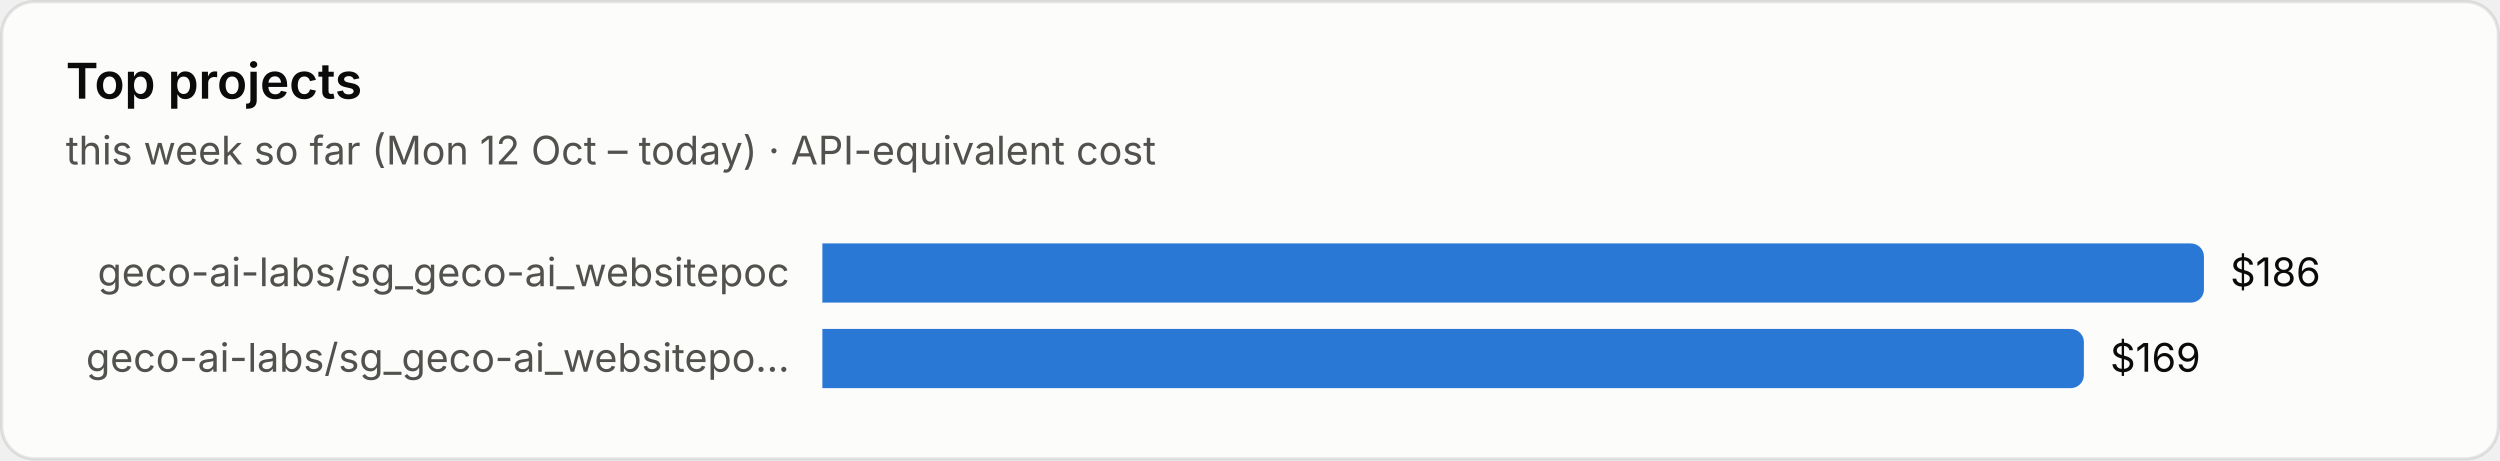
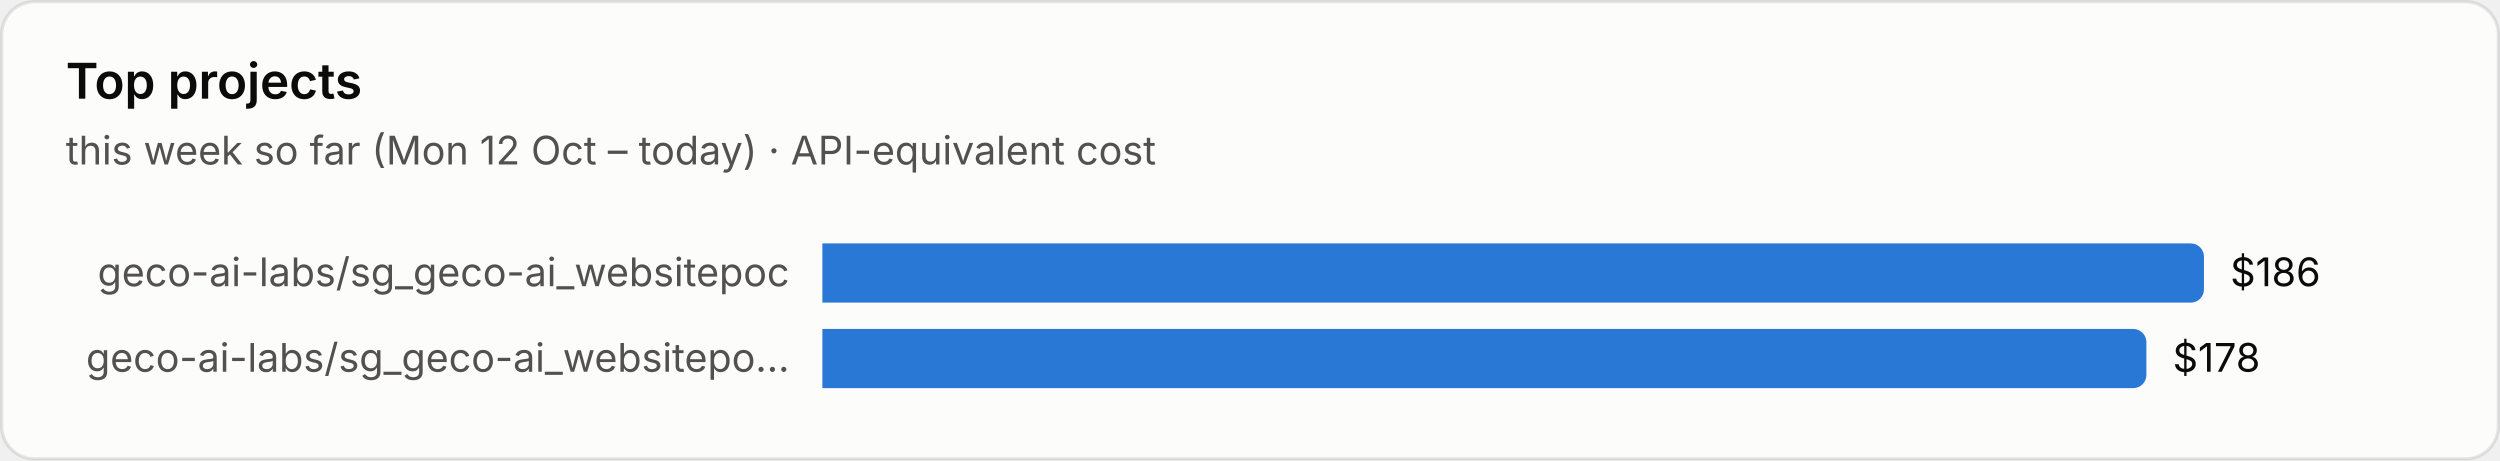
<svg xmlns="http://www.w3.org/2000/svg" viewBox="0 0 760 140" width="760" height="140" role="img" aria-label="Top projects">
  <style>text{font-family:system-ui,-apple-system,"Segoe UI",sans-serif;font-variant-numeric:tabular-nums}.bg{fill:#fcfcfb;stroke:rgba(11,11,11,.10)}.tp{fill:#0b0b0b}.ts{fill:#52514e}.tm{fill:#898781}.grid{stroke:#e1e0d9;stroke-width:1}.base{stroke:#c3c2b7;stroke-width:1}.so{fill:#b5b3ad}.lo{stroke:#b5b3ad}.qe{fill:#f0efec}.ring{stroke:#fcfcfb}.area{fill-opacity:.1}.s0{fill:#2a78d6}.l0{stroke:#2a78d6}.s1{fill:#eb6834}.l1{stroke:#eb6834}.s2{fill:#1baf7a}.l2{stroke:#1baf7a}.s3{fill:#eda100}.l3{stroke:#eda100}.s4{fill:#e87ba4}.l4{stroke:#e87ba4}.s5{fill:#008300}.l5{stroke:#008300}.s6{fill:#4a3aa7}.l6{stroke:#4a3aa7}.s7{fill:#e34948}.l7{stroke:#e34948}.q0{fill:#cde2fb}.q1{fill:#9ec5f4}.q2{fill:#6da7ec}.q3{fill:#3987e5}.q4{fill:#256abf}.q5{fill:#184f95}.q6{fill:#0d366b}.r0{fill:#f8d4d4}.r1{fill:#ec8f8f}.r2{fill:#c42f2f}.a0{fill:#fbe3e3}.a1{fill:#f5b8b8}.a2{fill:#ec8f8f}.a3{fill:#d65252}.a4{fill:#a82525}.tq0{fill:#0b0b0b}.tq1{fill:#0b0b0b}.tq2{fill:#0b0b0b}.tq3{fill:#ffffff}.tq4{fill:#ffffff}.tq5{fill:#ffffff}.tq6{fill:#ffffff}.tr0{fill:#0b0b0b}.tr1{fill:#0b0b0b}.tr2{fill:#ffffff}.ta0{fill:#0b0b0b}.ta1{fill:#0b0b0b}.ta2{fill:#0b0b0b}.ta3{fill:#ffffff}.ta4{fill:#ffffff}.tw{fill:#ffffff}@media (prefers-color-scheme:dark){.bg{fill:#1a1a19;stroke:rgba(255,255,255,.10)}.tp{fill:#fff}.ts{fill:#c3c2b7}.tm{fill:#898781}.grid{stroke:#2c2c2a}.base{stroke:#383835}.so{fill:#5c5b57}.lo{stroke:#5c5b57}.qe{fill:#262624}.ring{stroke:#1a1a19}.s0{fill:#3987e5}.l0{stroke:#3987e5}.s1{fill:#d95926}.l1{stroke:#d95926}.s2{fill:#199e70}.l2{stroke:#199e70}.s3{fill:#c98500}.l3{stroke:#c98500}.s4{fill:#d55181}.l4{stroke:#d55181}.s5{fill:#008300}.l5{stroke:#008300}.s6{fill:#9085e9}.l6{stroke:#9085e9}.s7{fill:#e66767}.l7{stroke:#e66767}.q0{fill:#16263a}.q1{fill:#123a66}.q2{fill:#184f95}.q3{fill:#256abf}.q4{fill:#3987e5}.q5{fill:#6da7ec}.q6{fill:#b7d3f6}.r0{fill:#4a2023}.r1{fill:#8c2c2f}.r2{fill:#e25555}.a0{fill:#3a1a1c}.a1{fill:#5e2427}.a2{fill:#8c2c2f}.a3{fill:#c43c3f}.a4{fill:#f07070}.tq0{fill:#ffffff}.tq1{fill:#ffffff}.tq2{fill:#ffffff}.tq3{fill:#ffffff}.tq4{fill:#ffffff}.tq5{fill:#0b0b0b}.tq6{fill:#0b0b0b}.tr0{fill:#ffffff}.tr1{fill:#ffffff}.tr2{fill:#ffffff}.ta0{fill:#ffffff}.ta1{fill:#ffffff}.ta2{fill:#ffffff}.ta3{fill:#ffffff}.ta4{fill:#0b0b0b}.tw{fill:#ffffff}}</style>
  <rect class="bg" x=".5" y=".5" width="759" height="139" rx="10" />
  <text class="tp" x="20" y="30" font-size="15" font-weight="600">Top projects</text>
  <text class="ts" x="20" y="50" font-size="12">this week so far (Mon 12 Oct – today) · API-equivalent cost</text>
  <text class="ts" x="240" y="87.0" font-size="12" text-anchor="end">geco-ai-labs/sg_geco-ai_websitepoc</text>
  <path class="s0" d="M250 74h416.0a4 4 0 0 1 4 4v10a4 4 0 0 1-4 4h-416.0z" />
  <text class="tp" x="678.0" y="87.0" font-size="12">$186</text>
  <text class="ts" x="240" y="113.0" font-size="12" text-anchor="end">geco-ai-labs/sg_geco-ai_websitepo…</text>
-   <path class="s0" d="M250 100h379.5a4 4 0 0 1 4 4v10a4 4 0 0 1-4 4h-379.5z" />
-   <text class="tp" x="641.5" y="113.0" font-size="12">$169</text>
+   <path class="s0" d="M250 100h398.5a4 4 0 0 1 4 4v10a4 4 0 0 1-4 4h-398.5z" />
+   <text class="tp" x="660.5" y="113.0" font-size="12">$178</text>
</svg>
